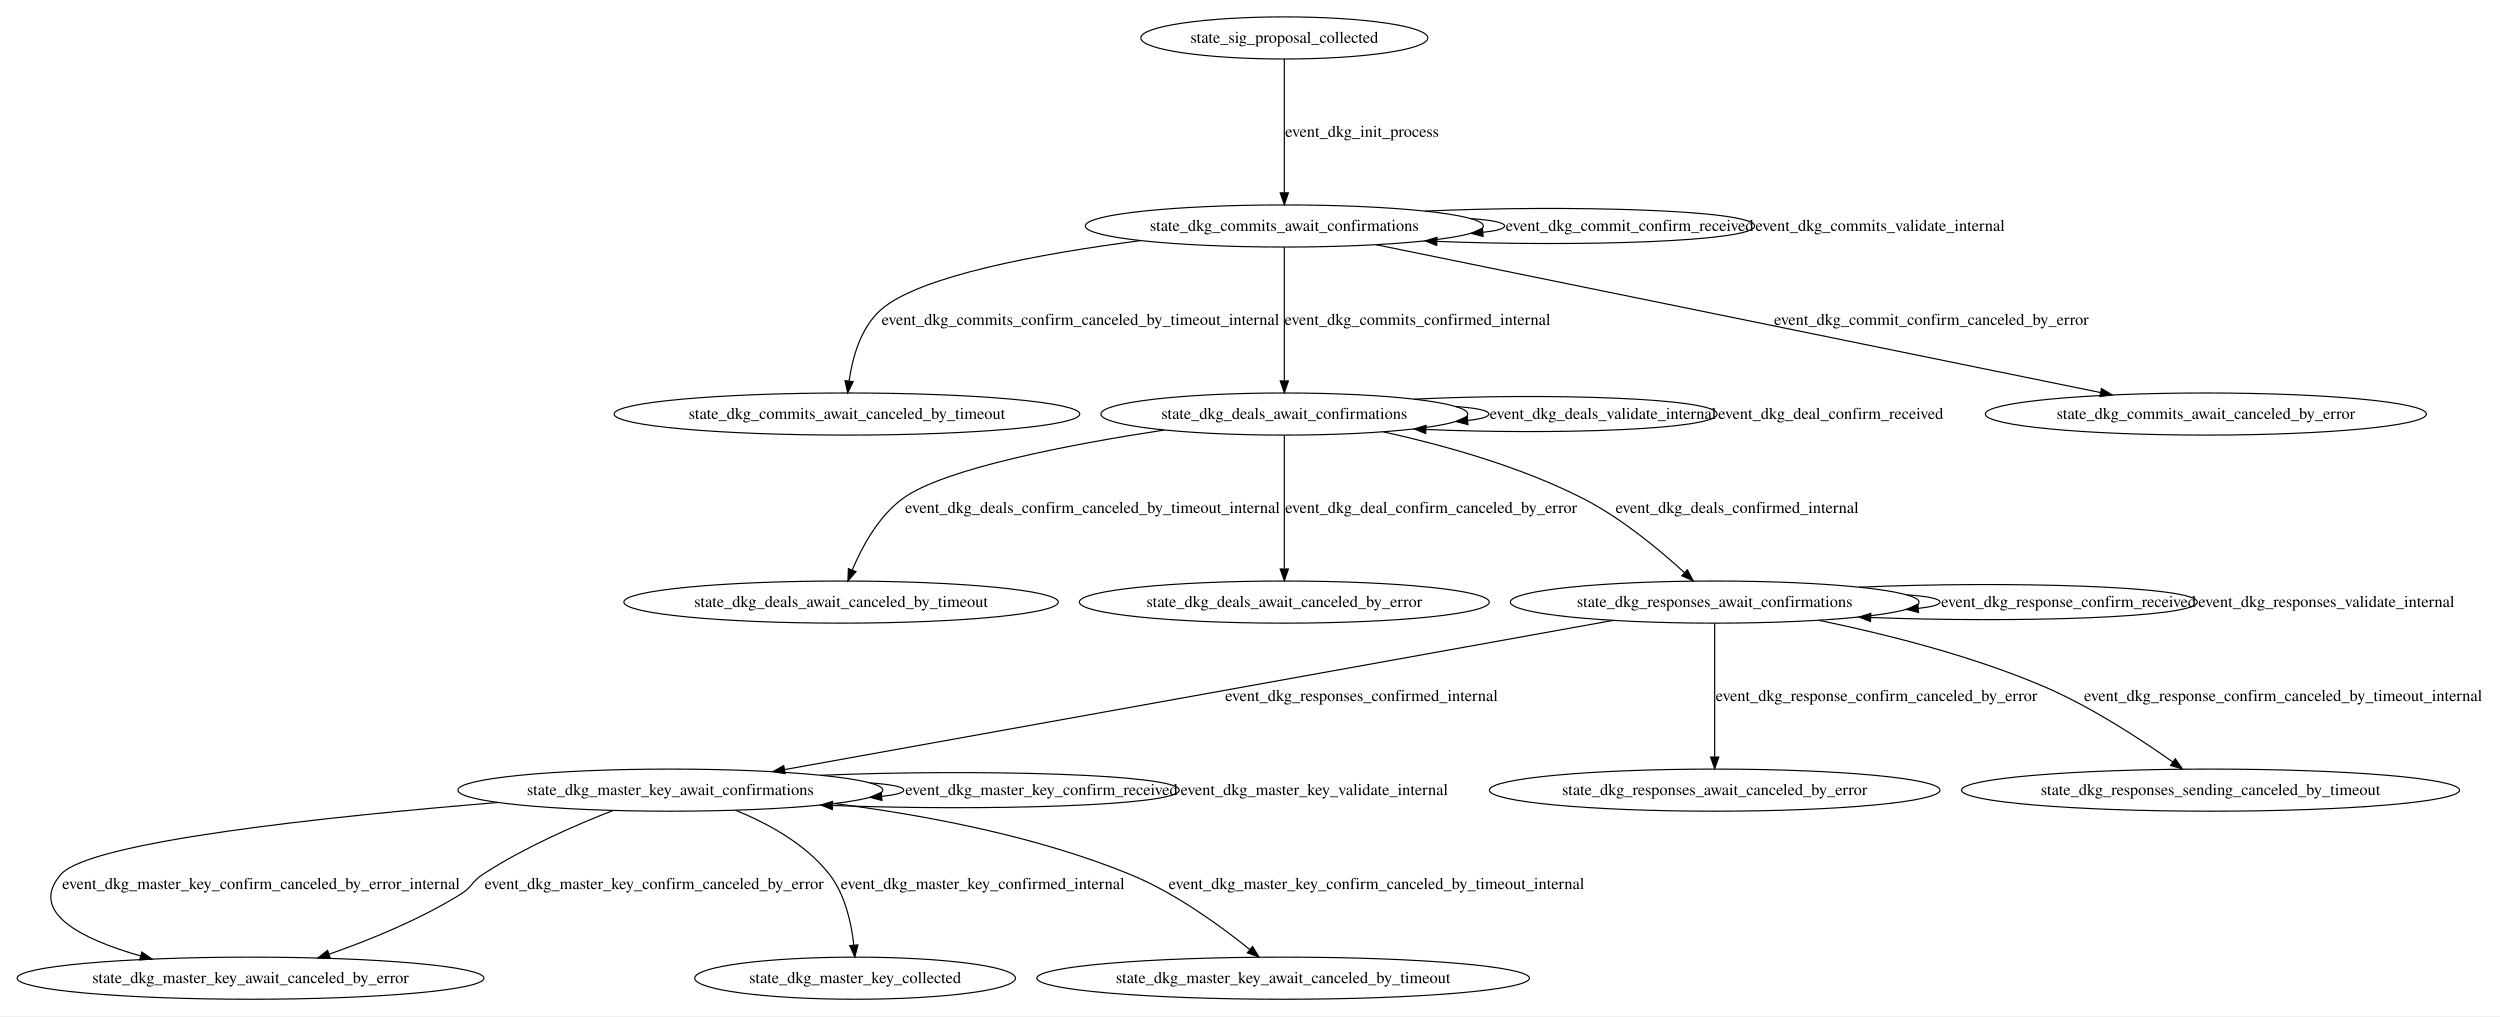
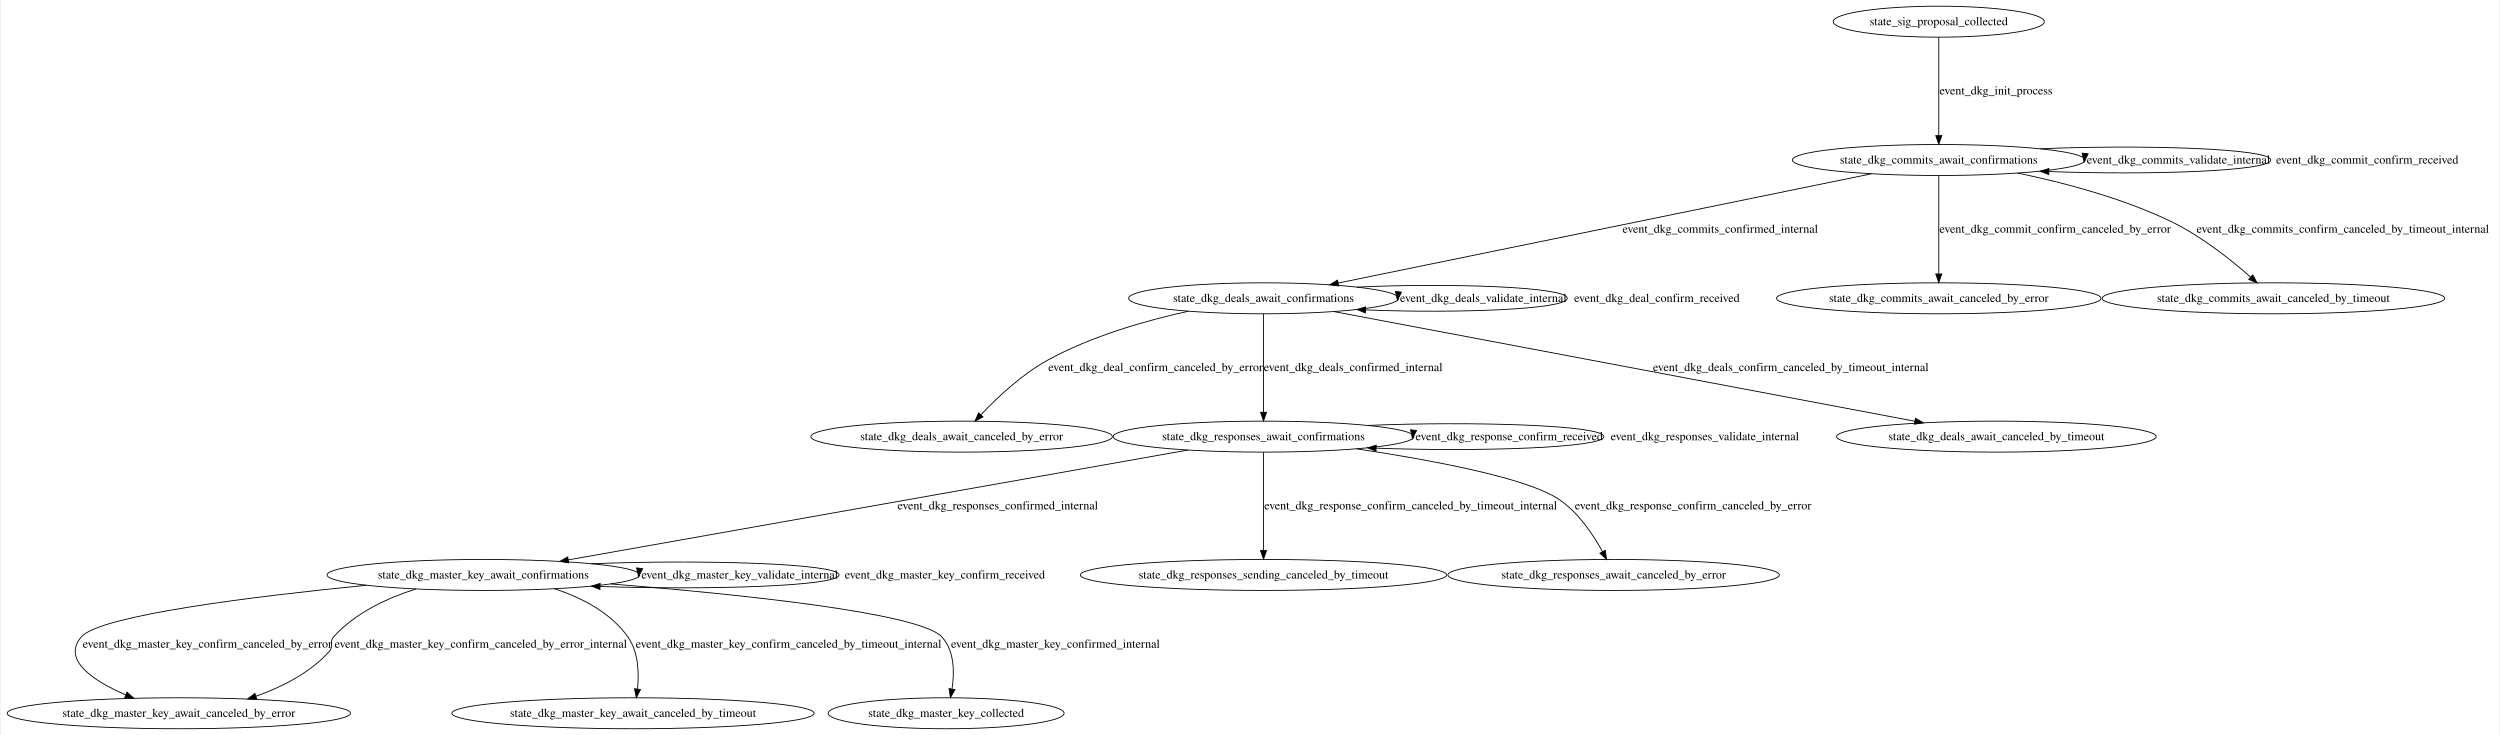
- <svg xmlns="http://www.w3.org/2000/svg" width="2138pt" height="869pt" viewBox="0.00 0.00 2137.72 868.80">
-   <g id="graph0" class="graph" transform="scale(1 1) rotate(0) translate(14.4 854.4)">
-     <polygon fill="#ffffff" stroke="transparent" points="-14.4,14.4 -14.4,-854.4 2123.322,-854.4 2123.322,14.4 -14.4,14.4" />
+ <svg xmlns="http://www.w3.org/2000/svg" width="2905pt" height="854pt" viewBox="0.00 0.00 2904.55 854.40">
+   <g id="graph0" class="graph" transform="scale(1 1) rotate(0) translate(7.2 847.2)">
+     <polygon fill="#ffffff" stroke="transparent" points="-7.2,7.2 -7.2,-847.2 2897.346,-847.2 2897.346,7.2 -7.2,7.2" />
    <g id="node1" class="node">
-       <ellipse fill="none" stroke="#000000" cx="1083.804" cy="-822" rx="122.691" ry="18" />
-       <text text-anchor="middle" x="1083.804" y="-817.8" font-family="Times,serif" font-size="14.00" fill="#000000">state_sig_proposal_collected</text>
+       <ellipse fill="none" stroke="#000000" cx="2245.804" cy="-822" rx="122.691" ry="18" />
+       <text text-anchor="middle" x="2245.804" y="-817.8" font-family="Times,serif" font-size="14.00" fill="#000000">state_sig_proposal_collected</text>
    </g>
    <g id="node2" class="node">
-       <ellipse fill="none" stroke="#000000" cx="1083.804" cy="-661.2" rx="170.185" ry="18" />
-       <text text-anchor="middle" x="1083.804" y="-657" font-family="Times,serif" font-size="14.00" fill="#000000">state_dkg_commits_await_confirmations</text>
+       <ellipse fill="none" stroke="#000000" cx="2245.804" cy="-661.2" rx="170.185" ry="18" />
+       <text text-anchor="middle" x="2245.804" y="-657" font-family="Times,serif" font-size="14.00" fill="#000000">state_dkg_commits_await_confirmations</text>
    </g>
    <g id="edge1" class="edge">
-       <path fill="none" stroke="#000000" d="M1083.804,-803.867C1083.804,-776.12 1083.804,-722.881 1083.804,-689.868" />
-       <polygon fill="#000000" stroke="#000000" points="1087.304,-689.514 1083.804,-679.514 1080.304,-689.514 1087.304,-689.514" />
-       <text text-anchor="middle" x="1150.289" y="-737.4" font-family="Times,serif" font-size="14.00" fill="#000000">event_dkg_init_process</text>
+       <path fill="none" stroke="#000000" d="M2245.804,-803.867C2245.804,-776.12 2245.804,-722.881 2245.804,-689.868" />
+       <polygon fill="#000000" stroke="#000000" points="2249.304,-689.514 2245.804,-679.514 2242.304,-689.514 2249.304,-689.514" />
+       <text text-anchor="middle" x="2312.289" y="-737.4" font-family="Times,serif" font-size="14.00" fill="#000000">event_dkg_init_process</text>
+     </g>
+     <g id="edge2" class="edge">
+       <path fill="none" stroke="#000000" d="M2414.724,-663.557C2414.921,-663.468 2415.107,-663.378 2415.276,-663.282" />
+       <polygon fill="#000000" stroke="#000000" points="2419.433,-668.334 2414.724,-658.843 2412.486,-669.199 2419.433,-668.334" />
+       <text text-anchor="middle" x="2524.455" y="-657" font-family="Times,serif" font-size="14.00" fill="#000000">event_dkg_commits_validate_internal</text>
+     </g>
+     <g id="edge15" class="edge">
+       <path fill="none" stroke="#000000" d="M2363.744,-674.22C2479.126,-679.173 2631.765,-674.833 2631.765,-661.2 2631.765,-647.967 2487.939,-643.489 2373.976,-647.768" />
+       <polygon fill="#000000" stroke="#000000" points="2373.595,-644.281 2363.744,-648.18 2373.876,-651.275 2373.595,-644.281" />
+       <text text-anchor="middle" x="2743.926" y="-657" font-family="Times,serif" font-size="14.00" fill="#000000">   event_dkg_commit_confirm_received</text>
+     </g>
+     <g id="node3" class="node">
+       <ellipse fill="none" stroke="#000000" cx="1460.804" cy="-500.4" rx="156.842" ry="18" />
+       <text text-anchor="middle" x="1460.804" y="-496.2" font-family="Times,serif" font-size="14.00" fill="#000000">state_dkg_deals_await_confirmations</text>
+     </g>
+     <g id="edge18" class="edge">
+       <path fill="none" stroke="#000000" d="M2167.665,-645.194C2020.145,-614.976 1701.644,-549.734 1547.659,-518.191" />
+       <polygon fill="#000000" stroke="#000000" points="1548.256,-514.741 1537.757,-516.163 1546.851,-521.599 1548.256,-514.741" />
+       <text text-anchor="middle" x="1991.721" y="-576.6" font-family="Times,serif" font-size="14.00" fill="#000000">event_dkg_commits_confirmed_internal</text>
+     </g>
+     <g id="node12" class="node">
+       <ellipse fill="none" stroke="#000000" cx="2245.804" cy="-500.4" rx="188.609" ry="18" />
+       <text text-anchor="middle" x="2245.804" y="-496.2" font-family="Times,serif" font-size="14.00" fill="#000000">state_dkg_commits_await_canceled_by_error</text>
+     </g>
+     <g id="edge16" class="edge">
+       <path fill="none" stroke="#000000" d="M2245.804,-643.067C2245.804,-615.32 2245.804,-562.082 2245.804,-529.068" />
+       <polygon fill="#000000" stroke="#000000" points="2249.304,-528.714 2245.804,-518.714 2242.304,-528.714 2249.304,-528.714" />
+       <text text-anchor="middle" x="2381.091" y="-576.6" font-family="Times,serif" font-size="14.00" fill="#000000">event_dkg_commit_confirm_canceled_by_error</text>
+     </g>
+     <g id="node13" class="node">
+       <ellipse fill="none" stroke="#000000" cx="2634.804" cy="-500.4" rx="199.103" ry="18" />
+       <text text-anchor="middle" x="2634.804" y="-496.2" font-family="Times,serif" font-size="14.00" fill="#000000">state_dkg_commits_await_canceled_by_timeout</text>
+     </g>
+     <g id="edge17" class="edge">
+       <path fill="none" stroke="#000000" d="M2337.388,-646.019C2391.421,-634.859 2460.104,-616.757 2516.804,-589.2 2551.252,-572.457 2585.677,-545.017 2608.377,-525.064" />
+       <polygon fill="#000000" stroke="#000000" points="2610.769,-527.62 2615.898,-518.349 2606.107,-522.399 2610.769,-527.62" />
+       <text text-anchor="middle" x="2715.484" y="-576.6" font-family="Times,serif" font-size="14.00" fill="#000000">event_dkg_commits_confirm_canceled_by_timeout_internal</text>
+     </g>
+     <g id="edge11" class="edge">
+       <path fill="none" stroke="#000000" d="M1616.492,-502.757C1616.674,-502.668 1616.846,-502.577 1617.002,-502.482" />
+       <polygon fill="#000000" stroke="#000000" points="1621.11,-507.579 1616.492,-498.043 1614.155,-508.377 1621.11,-507.579" />
+       <text text-anchor="middle" x="1716.305" y="-496.2" font-family="Times,serif" font-size="14.00" fill="#000000">event_dkg_deals_validate_internal</text>
+     </g>
+     <g id="edge19" class="edge">
+       <path fill="none" stroke="#000000" d="M1569.337,-513.442C1674.845,-518.361 1813.886,-514.013 1813.886,-500.4 1813.886,-487.225 1683.662,-482.729 1579.637,-486.912" />
+       <polygon fill="#000000" stroke="#000000" points="1579.176,-483.428 1569.337,-487.358 1579.48,-490.422 1579.176,-483.428" />
+       <text text-anchor="middle" x="1918.069" y="-496.2" font-family="Times,serif" font-size="14.00" fill="#000000">    event_dkg_deal_confirm_received</text>
+     </g>
+     <g id="node4" class="node">
+       <ellipse fill="none" stroke="#000000" cx="1109.804" cy="-339.6" rx="175.266" ry="18" />
+       <text text-anchor="middle" x="1109.804" y="-335.4" font-family="Times,serif" font-size="14.00" fill="#000000">state_dkg_deals_await_canceled_by_error</text>
+     </g>
+     <g id="edge3" class="edge">
+       <path fill="none" stroke="#000000" d="M1373.392,-485.387C1323.329,-474.383 1260.55,-456.383 1209.687,-428.4 1179.716,-411.911 1151.138,-384.962 1132.289,-365.071" />
+       <polygon fill="#000000" stroke="#000000" points="1134.687,-362.509 1125.317,-357.563 1129.557,-367.272 1134.687,-362.509" />
+       <text text-anchor="middle" x="1335.362" y="-415.8" font-family="Times,serif" font-size="14.00" fill="#000000">event_dkg_deal_confirm_canceled_by_error</text>
+     </g>
+     <g id="node5" class="node">
+       <ellipse fill="none" stroke="#000000" cx="1460.804" cy="-339.6" rx="174.741" ry="18" />
+       <text text-anchor="middle" x="1460.804" y="-335.4" font-family="Times,serif" font-size="14.00" fill="#000000">state_dkg_responses_await_confirmations</text>
+     </g>
+     <g id="edge12" class="edge">
+       <path fill="none" stroke="#000000" d="M1460.804,-482.267C1460.804,-454.52 1460.804,-401.281 1460.804,-368.268" />
+       <polygon fill="#000000" stroke="#000000" points="1464.304,-367.914 1460.804,-357.914 1457.304,-367.914 1464.304,-367.914" />
+       <text text-anchor="middle" x="1564.992" y="-415.8" font-family="Times,serif" font-size="14.00" fill="#000000">event_dkg_deals_confirmed_internal</text>
+     </g>
+     <g id="node8" class="node">
+       <ellipse fill="none" stroke="#000000" cx="2312.804" cy="-339.6" rx="185.761" ry="18" />
+       <text text-anchor="middle" x="2312.804" y="-335.4" font-family="Times,serif" font-size="14.00" fill="#000000">state_dkg_deals_await_canceled_by_timeout</text>
+     </g>
+     <g id="edge9" class="edge">
+       <path fill="none" stroke="#000000" d="M1542.497,-484.982C1701.045,-455.059 2049.644,-389.267 2218.05,-357.483" />
+       <polygon fill="#000000" stroke="#000000" points="2218.719,-360.919 2227.896,-355.625 2217.421,-354.04 2218.719,-360.919" />
+       <text text-anchor="middle" x="2073.755" y="-415.8" font-family="Times,serif" font-size="14.00" fill="#000000">event_dkg_deals_confirm_canceled_by_timeout_internal</text>
+     </g>
+     <g id="edge4" class="edge">
+       <path fill="none" stroke="#000000" d="M1633.941,-341.957C1634.144,-341.868 1634.334,-341.777 1634.508,-341.682" />
+       <polygon fill="#000000" stroke="#000000" points="1638.679,-346.72 1633.941,-337.243 1631.736,-347.606 1638.679,-346.72" />
+       <text text-anchor="middle" x="1746.437" y="-335.4" font-family="Times,serif" font-size="14.00" fill="#000000">event_dkg_response_confirm_received</text>
+     </g>
+     <g id="edge20" class="edge">
+       <path fill="none" stroke="#000000" d="M1581.697,-352.62C1699.974,-357.573 1856.449,-353.233 1856.449,-339.6 1856.449,-326.353 1708.711,-321.88 1591.833,-326.181" />
+       <polygon fill="#000000" stroke="#000000" points="1591.551,-322.69 1581.697,-326.58 1591.826,-329.684 1591.551,-322.69" />
+       <text text-anchor="middle" x="1973.86" y="-335.4" font-family="Times,serif" font-size="14.00" fill="#000000">    event_dkg_responses_validate_internal</text>
+     </g>
+     <g id="node6" class="node">
+       <ellipse fill="none" stroke="#000000" cx="553.804" cy="-178.8" rx="181.683" ry="18" />
+       <text text-anchor="middle" x="553.804" y="-174.6" font-family="Times,serif" font-size="14.00" fill="#000000">state_dkg_master_key_await_confirmations</text>
    </g>
    <g id="edge5" class="edge">
-       <path fill="none" stroke="#000000" d="M1243.535,-667.486C1260.934,-666.284 1272.146,-664.188 1272.146,-661.2 1272.146,-658.842 1265.165,-657.04 1253.672,-655.794" />
-       <polygon fill="#000000" stroke="#000000" points="1253.8,-652.292 1243.535,-654.914 1253.194,-659.266 1253.8,-652.292" />
-       <text text-anchor="middle" x="1379.058" y="-657" font-family="Times,serif" font-size="14.00" fill="#000000">event_dkg_commit_confirm_received</text>
+       <path fill="none" stroke="#000000" d="M1373.013,-324.036C1203.173,-293.925 830.701,-227.891 652.54,-196.305" />
+       <polygon fill="#000000" stroke="#000000" points="653.104,-192.85 642.646,-194.551 651.881,-199.743 653.104,-192.85" />
+       <text text-anchor="middle" x="1151.822" y="-255" font-family="Times,serif" font-size="14.00" fill="#000000">event_dkg_responses_confirmed_internal</text>
+     </g>
+     <g id="node9" class="node">
+       <ellipse fill="none" stroke="#000000" cx="1460.804" cy="-178.8" rx="212.915" ry="18" />
+       <text text-anchor="middle" x="1460.804" y="-174.6" font-family="Times,serif" font-size="14.00" fill="#000000">state_dkg_responses_sending_canceled_by_timeout</text>
    </g>
    <g id="edge10" class="edge">
-       <path fill="none" stroke="#000000" d="M1204.22,-673.945C1325.47,-679.325 1485.969,-675.077 1485.969,-661.2 1485.969,-647.702 1334.127,-643.314 1214.25,-648.035" />
-       <polygon fill="#000000" stroke="#000000" points="1214.065,-644.539 1204.22,-648.455 1214.357,-651.533 1214.065,-644.539" />
-       <text text-anchor="middle" x="1593.279" y="-657" font-family="Times,serif" font-size="14.00" fill="#000000">event_dkg_commits_validate_internal</text>
+       <path fill="none" stroke="#000000" d="M1460.804,-321.467C1460.804,-293.72 1460.804,-240.482 1460.804,-207.468" />
+       <polygon fill="#000000" stroke="#000000" points="1464.304,-207.114 1460.804,-197.114 1457.304,-207.114 1464.304,-207.114" />
+       <text text-anchor="middle" x="1631.863" y="-255" font-family="Times,serif" font-size="14.00" fill="#000000">event_dkg_response_confirm_canceled_by_timeout_internal</text>
    </g>
-     <g id="node3" class="node">
-       <ellipse fill="none" stroke="#000000" cx="709.804" cy="-500.4" rx="199.103" ry="18" />
-       <text text-anchor="middle" x="709.804" y="-496.2" font-family="Times,serif" font-size="14.00" fill="#000000">state_dkg_commits_await_canceled_by_timeout</text>
+     <g id="node10" class="node">
+       <ellipse fill="none" stroke="#000000" cx="1867.804" cy="-178.8" rx="192.665" ry="18" />
+       <text text-anchor="middle" x="1867.804" y="-174.6" font-family="Times,serif" font-size="14.00" fill="#000000">state_dkg_responses_await_canceled_by_error</text>
    </g>
-     <g id="edge2" class="edge">
-       <path fill="none" stroke="#000000" d="M960.823,-648.669C875.321,-637.576 771.069,-618.526 738.443,-589.2 721.389,-573.871 714.439,-548.343 711.632,-528.582" />
-       <polygon fill="#000000" stroke="#000000" points="715.102,-528.115 710.486,-518.579 708.147,-528.912 715.102,-528.115" />
-       <text text-anchor="middle" x="909.484" y="-576.6" font-family="Times,serif" font-size="14.00" fill="#000000">event_dkg_commits_confirm_canceled_by_timeout_internal</text>
+     <g id="edge13" class="edge">
+       <path fill="none" stroke="#000000" d="M1568.913,-325.42C1654.094,-312.689 1764.634,-292.239 1802.804,-267.6 1826.084,-252.573 1843.848,-226.071 1854.875,-205.92" />
+       <polygon fill="#000000" stroke="#000000" points="1858.063,-207.377 1859.602,-196.894 1851.862,-204.129 1858.063,-207.377" />
+       <text text-anchor="middle" x="1960.192" y="-255" font-family="Times,serif" font-size="14.00" fill="#000000">event_dkg_response_confirm_canceled_by_error</text>
+     </g>
+     <g id="edge8" class="edge">
+       <path fill="none" stroke="#000000" d="M734.254,-180.961C734.428,-180.878 734.593,-180.795 734.743,-180.706" />
+       <polygon fill="#000000" stroke="#000000" points="738.924,-186.149 734.254,-176.639 731.974,-186.986 738.924,-186.149" />
+       <text text-anchor="middle" x="851.859" y="-174.6" font-family="Times,serif" font-size="14.00" fill="#000000">event_dkg_master_key_validate_internal</text>
+     </g>
+     <g id="edge21" class="edge">
+       <path fill="none" stroke="#000000" d="M679.478,-191.799C803.153,-196.785 967.323,-192.452 967.323,-178.8 967.323,-165.521 812.008,-161.059 689.71,-165.413" />
+       <polygon fill="#000000" stroke="#000000" points="689.338,-161.924 679.478,-165.801 689.603,-168.919 689.338,-161.924" />
+       <text text-anchor="middle" x="1090.361" y="-174.6" font-family="Times,serif" font-size="14.00" fill="#000000">   event_dkg_master_key_confirm_received</text>
    </g>
    <g id="node7" class="node">
-       <ellipse fill="none" stroke="#000000" cx="1083.804" cy="-500.4" rx="156.842" ry="18" />
-       <text text-anchor="middle" x="1083.804" y="-496.2" font-family="Times,serif" font-size="14.00" fill="#000000">state_dkg_deals_await_confirmations</text>
-     </g>
-     <g id="edge17" class="edge">
-       <path fill="none" stroke="#000000" d="M1083.804,-643.067C1083.804,-615.32 1083.804,-562.082 1083.804,-529.068" />
-       <polygon fill="#000000" stroke="#000000" points="1087.304,-528.714 1083.804,-518.714 1080.304,-528.714 1087.304,-528.714" />
-       <text text-anchor="middle" x="1197.721" y="-576.6" font-family="Times,serif" font-size="14.00" fill="#000000">event_dkg_commits_confirmed_internal</text>
-     </g>
-     <g id="node9" class="node">
-       <ellipse fill="none" stroke="#000000" cx="1871.804" cy="-500.4" rx="188.609" ry="18" />
-       <text text-anchor="middle" x="1871.804" y="-496.2" font-family="Times,serif" font-size="14.00" fill="#000000">state_dkg_commits_await_canceled_by_error</text>
-     </g>
-     <g id="edge9" class="edge">
-       <path fill="none" stroke="#000000" d="M1162.241,-645.194C1309.373,-615.17 1625.938,-550.572 1781.614,-518.804" />
-       <polygon fill="#000000" stroke="#000000" points="1782.534,-522.189 1791.632,-516.76 1781.134,-515.33 1782.534,-522.189" />
-       <text text-anchor="middle" x="1637.091" y="-576.6" font-family="Times,serif" font-size="14.00" fill="#000000">event_dkg_commit_confirm_canceled_by_error</text>
-     </g>
-     <g id="node4" class="node">
-       <ellipse fill="none" stroke="#000000" cx="558.804" cy="-178.8" rx="181.683" ry="18" />
-       <text text-anchor="middle" x="558.804" y="-174.6" font-family="Times,serif" font-size="14.00" fill="#000000">state_dkg_master_key_await_confirmations</text>
-     </g>
-     <g id="edge15" class="edge">
-       <path fill="none" stroke="#000000" d="M729.508,-184.99C747.126,-183.773 758.395,-181.71 758.395,-178.8 758.395,-176.504 751.379,-174.735 739.763,-173.493" />
-       <polygon fill="#000000" stroke="#000000" points="739.771,-169.981 729.508,-172.61 739.171,-176.955 739.771,-169.981" />
-       <text text-anchor="middle" x="876.184" y="-174.6" font-family="Times,serif" font-size="14.00" fill="#000000">event_dkg_master_key_confirm_received</text>
-     </g>
-     <g id="edge22" class="edge">
-       <path fill="none" stroke="#000000" d="M687.434,-191.511C818.651,-196.943 993.972,-192.706 993.972,-178.8 993.972,-165.247 827.441,-160.878 697.511,-165.694" />
-       <polygon fill="#000000" stroke="#000000" points="697.289,-162.2 687.434,-166.089 697.563,-169.194 697.289,-162.2" />
-       <text text-anchor="middle" x="1109.436" y="-174.6" font-family="Times,serif" font-size="14.00" fill="#000000">event_dkg_master_key_validate_internal</text>
-     </g>
-     <g id="node5" class="node">
      <ellipse fill="none" stroke="#000000" cx="199.804" cy="-18" rx="199.608" ry="18" />
      <text text-anchor="middle" x="199.804" y="-13.8" font-family="Times,serif" font-size="14.00" fill="#000000">state_dkg_master_key_await_canceled_by_error</text>
    </g>
-     <g id="edge3" class="edge">
-       <path fill="none" stroke="#000000" d="M411.47,-168.252C266.106,-156.31 62.126,-134.815 37.715,-106.8 9.348,-74.244 55.599,-51.377 105.855,-37.008" />
-       <polygon fill="#000000" stroke="#000000" points="106.884,-40.356 115.603,-34.336 105.033,-33.605 106.884,-40.356" />
-       <text text-anchor="middle" x="208.848" y="-94.2" font-family="Times,serif" font-size="14.00" fill="#000000">event_dkg_master_key_confirm_canceled_by_error_internal</text>
-     </g>
-     <g id="edge8" class="edge">
-       <path fill="none" stroke="#000000" d="M509.786,-161.381C476.956,-148.632 433.503,-129.617 398.477,-106.8 389.123,-100.707 389.282,-95.897 379.804,-90 344.801,-68.222 302.087,-50.801 267.054,-38.554" />
-       <polygon fill="#000000" stroke="#000000" points="267.984,-35.172 257.389,-35.237 265.712,-41.794 267.984,-35.172" />
-       <text text-anchor="middle" x="544.967" y="-94.2" font-family="Times,serif" font-size="14.00" fill="#000000">event_dkg_master_key_confirm_canceled_by_error</text>
-     </g>
-     <g id="node6" class="node">
-       <ellipse fill="none" stroke="#000000" cx="716.804" cy="-18" rx="137.141" ry="18" />
-       <text text-anchor="middle" x="716.804" y="-13.8" font-family="Times,serif" font-size="14.00" fill="#000000">state_dkg_master_key_collected</text>
-     </g>
-     <g id="edge4" class="edge">
-       <path fill="none" stroke="#000000" d="M614.401,-161.657C642.383,-150.324 674.569,-132.691 694.804,-106.8 708.274,-89.564 713.618,-65.169 715.681,-46.309" />
-       <polygon fill="#000000" stroke="#000000" points="719.18,-46.471 716.537,-36.211 712.205,-45.88 719.18,-46.471" />
-       <text text-anchor="middle" x="825.875" y="-94.2" font-family="Times,serif" font-size="14.00" fill="#000000">event_dkg_master_key_confirmed_internal</text>
-     </g>
-     <g id="node12" class="node">
-       <ellipse fill="none" stroke="#000000" cx="1082.804" cy="-18" rx="210.602" ry="18" />
-       <text text-anchor="middle" x="1082.804" y="-13.8" font-family="Times,serif" font-size="14.00" fill="#000000">state_dkg_master_key_await_canceled_by_timeout</text>
-     </g>
-     <g id="edge16" class="edge">
-       <path fill="none" stroke="#000000" d="M699.172,-167.333C775.979,-157.577 871.558,-139.641 951.804,-106.8 990.185,-91.092 1028.847,-63.038 1054.115,-42.656" />
-       <polygon fill="#000000" stroke="#000000" points="1056.638,-45.114 1062.151,-36.067 1052.199,-39.701 1056.638,-45.114" />
-       <text text-anchor="middle" x="1162.638" y="-94.2" font-family="Times,serif" font-size="14.00" fill="#000000">event_dkg_master_key_confirm_canceled_by_timeout_internal</text>
+     <g id="edge6" class="edge">
+       <path fill="none" stroke="#000000" d="M417.993,-166.835C287.838,-153.96 108.022,-131.919 86.477,-106.8 63.524,-80.04 100.265,-55.811 137.889,-39.448" />
+       <polygon fill="#000000" stroke="#000000" points="139.559,-42.544 147.438,-35.461 136.862,-36.084 139.559,-42.544" />
+       <text text-anchor="middle" x="232.967" y="-94.2" font-family="Times,serif" font-size="14.00" fill="#000000">event_dkg_master_key_confirm_canceled_by_error</text>
    </g>
    <g id="edge7" class="edge">
-       <path fill="none" stroke="#000000" d="M1230.55,-506.801C1247.62,-505.62 1258.725,-503.486 1258.725,-500.4 1258.725,-497.989 1251.947,-496.159 1240.842,-494.911" />
-       <polygon fill="#000000" stroke="#000000" points="1240.82,-491.396 1230.55,-493.999 1240.202,-498.368 1240.82,-491.396" />
-       <text text-anchor="middle" x="1356.305" y="-496.2" font-family="Times,serif" font-size="14.00" fill="#000000">event_dkg_deals_validate_internal</text>
-     </g>
-     <g id="edge11" class="edge">
-       <path fill="none" stroke="#000000" d="M1194.826,-513.134C1306.471,-518.531 1453.886,-514.287 1453.886,-500.4 1453.886,-486.934 1315.262,-482.534 1205.059,-487.202" />
-       <polygon fill="#000000" stroke="#000000" points="1204.657,-483.717 1194.826,-487.666 1204.974,-490.71 1204.657,-483.717" />
-       <text text-anchor="middle" x="1551.069" y="-496.2" font-family="Times,serif" font-size="14.00" fill="#000000">event_dkg_deal_confirm_received</text>
-     </g>
-     <g id="node8" class="node">
-       <ellipse fill="none" stroke="#000000" cx="704.804" cy="-339.6" rx="185.761" ry="18" />
-       <text text-anchor="middle" x="704.804" y="-335.4" font-family="Times,serif" font-size="14.00" fill="#000000">state_dkg_deals_await_canceled_by_timeout</text>
-     </g>
-     <g id="edge6" class="edge">
-       <path fill="none" stroke="#000000" d="M980.989,-486.725C899.336,-474.234 793.211,-453.858 757.9,-428.4 736.96,-413.303 722.797,-387.169 714.402,-367.15" />
-       <polygon fill="#000000" stroke="#000000" points="717.563,-365.625 710.635,-357.609 711.052,-368.195 717.563,-365.625" />
-       <text text-anchor="middle" x="919.755" y="-415.8" font-family="Times,serif" font-size="14.00" fill="#000000">event_dkg_deals_confirm_canceled_by_timeout_internal</text>
-     </g>
-     <g id="node10" class="node">
-       <ellipse fill="none" stroke="#000000" cx="1083.804" cy="-339.6" rx="175.266" ry="18" />
-       <text text-anchor="middle" x="1083.804" y="-335.4" font-family="Times,serif" font-size="14.00" fill="#000000">state_dkg_deals_await_canceled_by_error</text>
-     </g>
-     <g id="edge12" class="edge">
-       <path fill="none" stroke="#000000" d="M1083.804,-482.267C1083.804,-454.52 1083.804,-401.281 1083.804,-368.268" />
-       <polygon fill="#000000" stroke="#000000" points="1087.304,-367.914 1083.804,-357.914 1080.304,-367.914 1087.304,-367.914" />
-       <text text-anchor="middle" x="1209.362" y="-415.8" font-family="Times,serif" font-size="14.00" fill="#000000">event_dkg_deal_confirm_canceled_by_error</text>
+       <path fill="none" stroke="#000000" d="M475.526,-162.528C441.869,-151.859 404.622,-134.546 379.715,-106.8 374.519,-101.011 380.006,-95.784 374.804,-90 352.406,-65.096 320.092,-48.608 289.313,-37.783" />
+       <polygon fill="#000000" stroke="#000000" points="290.417,-34.462 279.823,-34.603 288.192,-41.099 290.417,-34.462" />
+       <text text-anchor="middle" x="550.848" y="-94.2" font-family="Times,serif" font-size="14.00" fill="#000000">event_dkg_master_key_confirm_canceled_by_error_internal</text>
    </g>
    <g id="node11" class="node">
-       <ellipse fill="none" stroke="#000000" cx="1451.804" cy="-339.6" rx="174.741" ry="18" />
-       <text text-anchor="middle" x="1451.804" y="-335.4" font-family="Times,serif" font-size="14.00" fill="#000000">state_dkg_responses_await_confirmations</text>
-     </g>
-     <g id="edge18" class="edge">
-       <path fill="none" stroke="#000000" d="M1168.405,-485.21C1219.578,-473.938 1285.093,-455.725 1338.804,-428.4 1371.682,-411.673 1404.273,-384.65 1425.943,-364.801" />
-       <polygon fill="#000000" stroke="#000000" points="1428.479,-367.222 1433.413,-357.845 1423.709,-362.099 1428.479,-367.222" />
-       <text text-anchor="middle" x="1470.992" y="-415.8" font-family="Times,serif" font-size="14.00" fill="#000000">event_dkg_deals_confirmed_internal</text>
+       <ellipse fill="none" stroke="#000000" cx="727.804" cy="-18" rx="210.602" ry="18" />
+       <text text-anchor="middle" x="727.804" y="-13.8" font-family="Times,serif" font-size="14.00" fill="#000000">state_dkg_master_key_await_canceled_by_timeout</text>
    </g>
    <g id="edge14" class="edge">
-       <path fill="none" stroke="#000000" d="M1364.961,-323.962C1197.712,-293.846 831.968,-227.988 656.507,-196.393" />
-       <polygon fill="#000000" stroke="#000000" points="656.969,-192.92 646.507,-194.592 655.728,-199.809 656.969,-192.92" />
-       <text text-anchor="middle" x="1149.822" y="-255" font-family="Times,serif" font-size="14.00" fill="#000000">event_dkg_responses_confirmed_internal</text>
-     </g>
-     <g id="edge13" class="edge">
-       <path fill="none" stroke="#000000" d="M1615.857,-345.838C1633.255,-344.629 1644.424,-342.549 1644.424,-339.6 1644.424,-337.273 1637.47,-335.487 1625.989,-334.243" />
-       <polygon fill="#000000" stroke="#000000" points="1626.123,-330.742 1615.857,-333.362 1625.516,-337.716 1626.123,-330.742" />
-       <text text-anchor="middle" x="1754.437" y="-335.4" font-family="Times,serif" font-size="14.00" fill="#000000">event_dkg_response_confirm_received</text>
-     </g>
-     <g id="edge21" class="edge">
-       <path fill="none" stroke="#000000" d="M1575.196,-352.345C1699.591,-357.725 1864.449,-353.477 1864.449,-339.6 1864.449,-326.103 1708.483,-321.714 1585.487,-326.435" />
-       <polygon fill="#000000" stroke="#000000" points="1585.045,-322.95 1575.196,-326.855 1585.33,-329.944 1585.045,-322.95" />
-       <text text-anchor="middle" x="1974.86" y="-335.4" font-family="Times,serif" font-size="14.00" fill="#000000">event_dkg_responses_validate_internal</text>
-     </g>
-     <g id="node13" class="node">
-       <ellipse fill="none" stroke="#000000" cx="1451.804" cy="-178.8" rx="192.665" ry="18" />
-       <text text-anchor="middle" x="1451.804" y="-174.6" font-family="Times,serif" font-size="14.00" fill="#000000">state_dkg_responses_await_canceled_by_error</text>
-     </g>
-     <g id="edge19" class="edge">
-       <path fill="none" stroke="#000000" d="M1451.804,-321.467C1451.804,-293.72 1451.804,-240.482 1451.804,-207.468" />
-       <polygon fill="#000000" stroke="#000000" points="1455.304,-207.114 1451.804,-197.114 1448.304,-207.114 1455.304,-207.114" />
-       <text text-anchor="middle" x="1590.192" y="-255" font-family="Times,serif" font-size="14.00" fill="#000000">event_dkg_response_confirm_canceled_by_error</text>
+       <path fill="none" stroke="#000000" d="M636.582,-162.755C668.374,-152.258 701.8,-135.017 721.804,-106.8 734.112,-89.438 734.913,-65.053 733.026,-46.228" />
+       <polygon fill="#000000" stroke="#000000" points="736.476,-45.617 731.714,-36.153 729.534,-46.521 736.476,-45.617" />
+       <text text-anchor="middle" x="908.638" y="-94.2" font-family="Times,serif" font-size="14.00" fill="#000000">event_dkg_master_key_confirm_canceled_by_timeout_internal</text>
    </g>
    <g id="node14" class="node">
-       <ellipse fill="none" stroke="#000000" cx="1875.804" cy="-178.8" rx="212.915" ry="18" />
-       <text text-anchor="middle" x="1875.804" y="-174.6" font-family="Times,serif" font-size="14.00" fill="#000000">state_dkg_responses_sending_canceled_by_timeout</text>
+       <ellipse fill="none" stroke="#000000" cx="1091.804" cy="-18" rx="137.141" ry="18" />
+       <text text-anchor="middle" x="1091.804" y="-13.8" font-family="Times,serif" font-size="14.00" fill="#000000">state_dkg_master_key_collected</text>
    </g>
-     <g id="edge20" class="edge">
-       <path fill="none" stroke="#000000" d="M1540.775,-324.042C1597.206,-312.43 1670.965,-293.983 1732.804,-267.6 1773.241,-250.348 1815.534,-222.707 1843.538,-202.845" />
-       <polygon fill="#000000" stroke="#000000" points="1845.668,-205.624 1851.753,-196.95 1841.587,-199.937 1845.668,-205.624" />
-       <text text-anchor="middle" x="1937.863" y="-255" font-family="Times,serif" font-size="14.00" fill="#000000">event_dkg_response_confirm_canceled_by_timeout_internal</text>
+     <g id="edge22" class="edge">
+       <path fill="none" stroke="#000000" d="M702.128,-168.367C850.664,-156.418 1060.889,-134.82 1086.804,-106.8 1101.556,-90.849 1101.602,-65.605 1098.651,-46.103" />
+       <polygon fill="#000000" stroke="#000000" points="1102.087,-45.434 1096.838,-36.232 1095.202,-46.699 1102.087,-45.434" />
+       <text text-anchor="middle" x="1218.875" y="-94.2" font-family="Times,serif" font-size="14.00" fill="#000000">event_dkg_master_key_confirmed_internal</text>
    </g>
  </g>
</svg>
